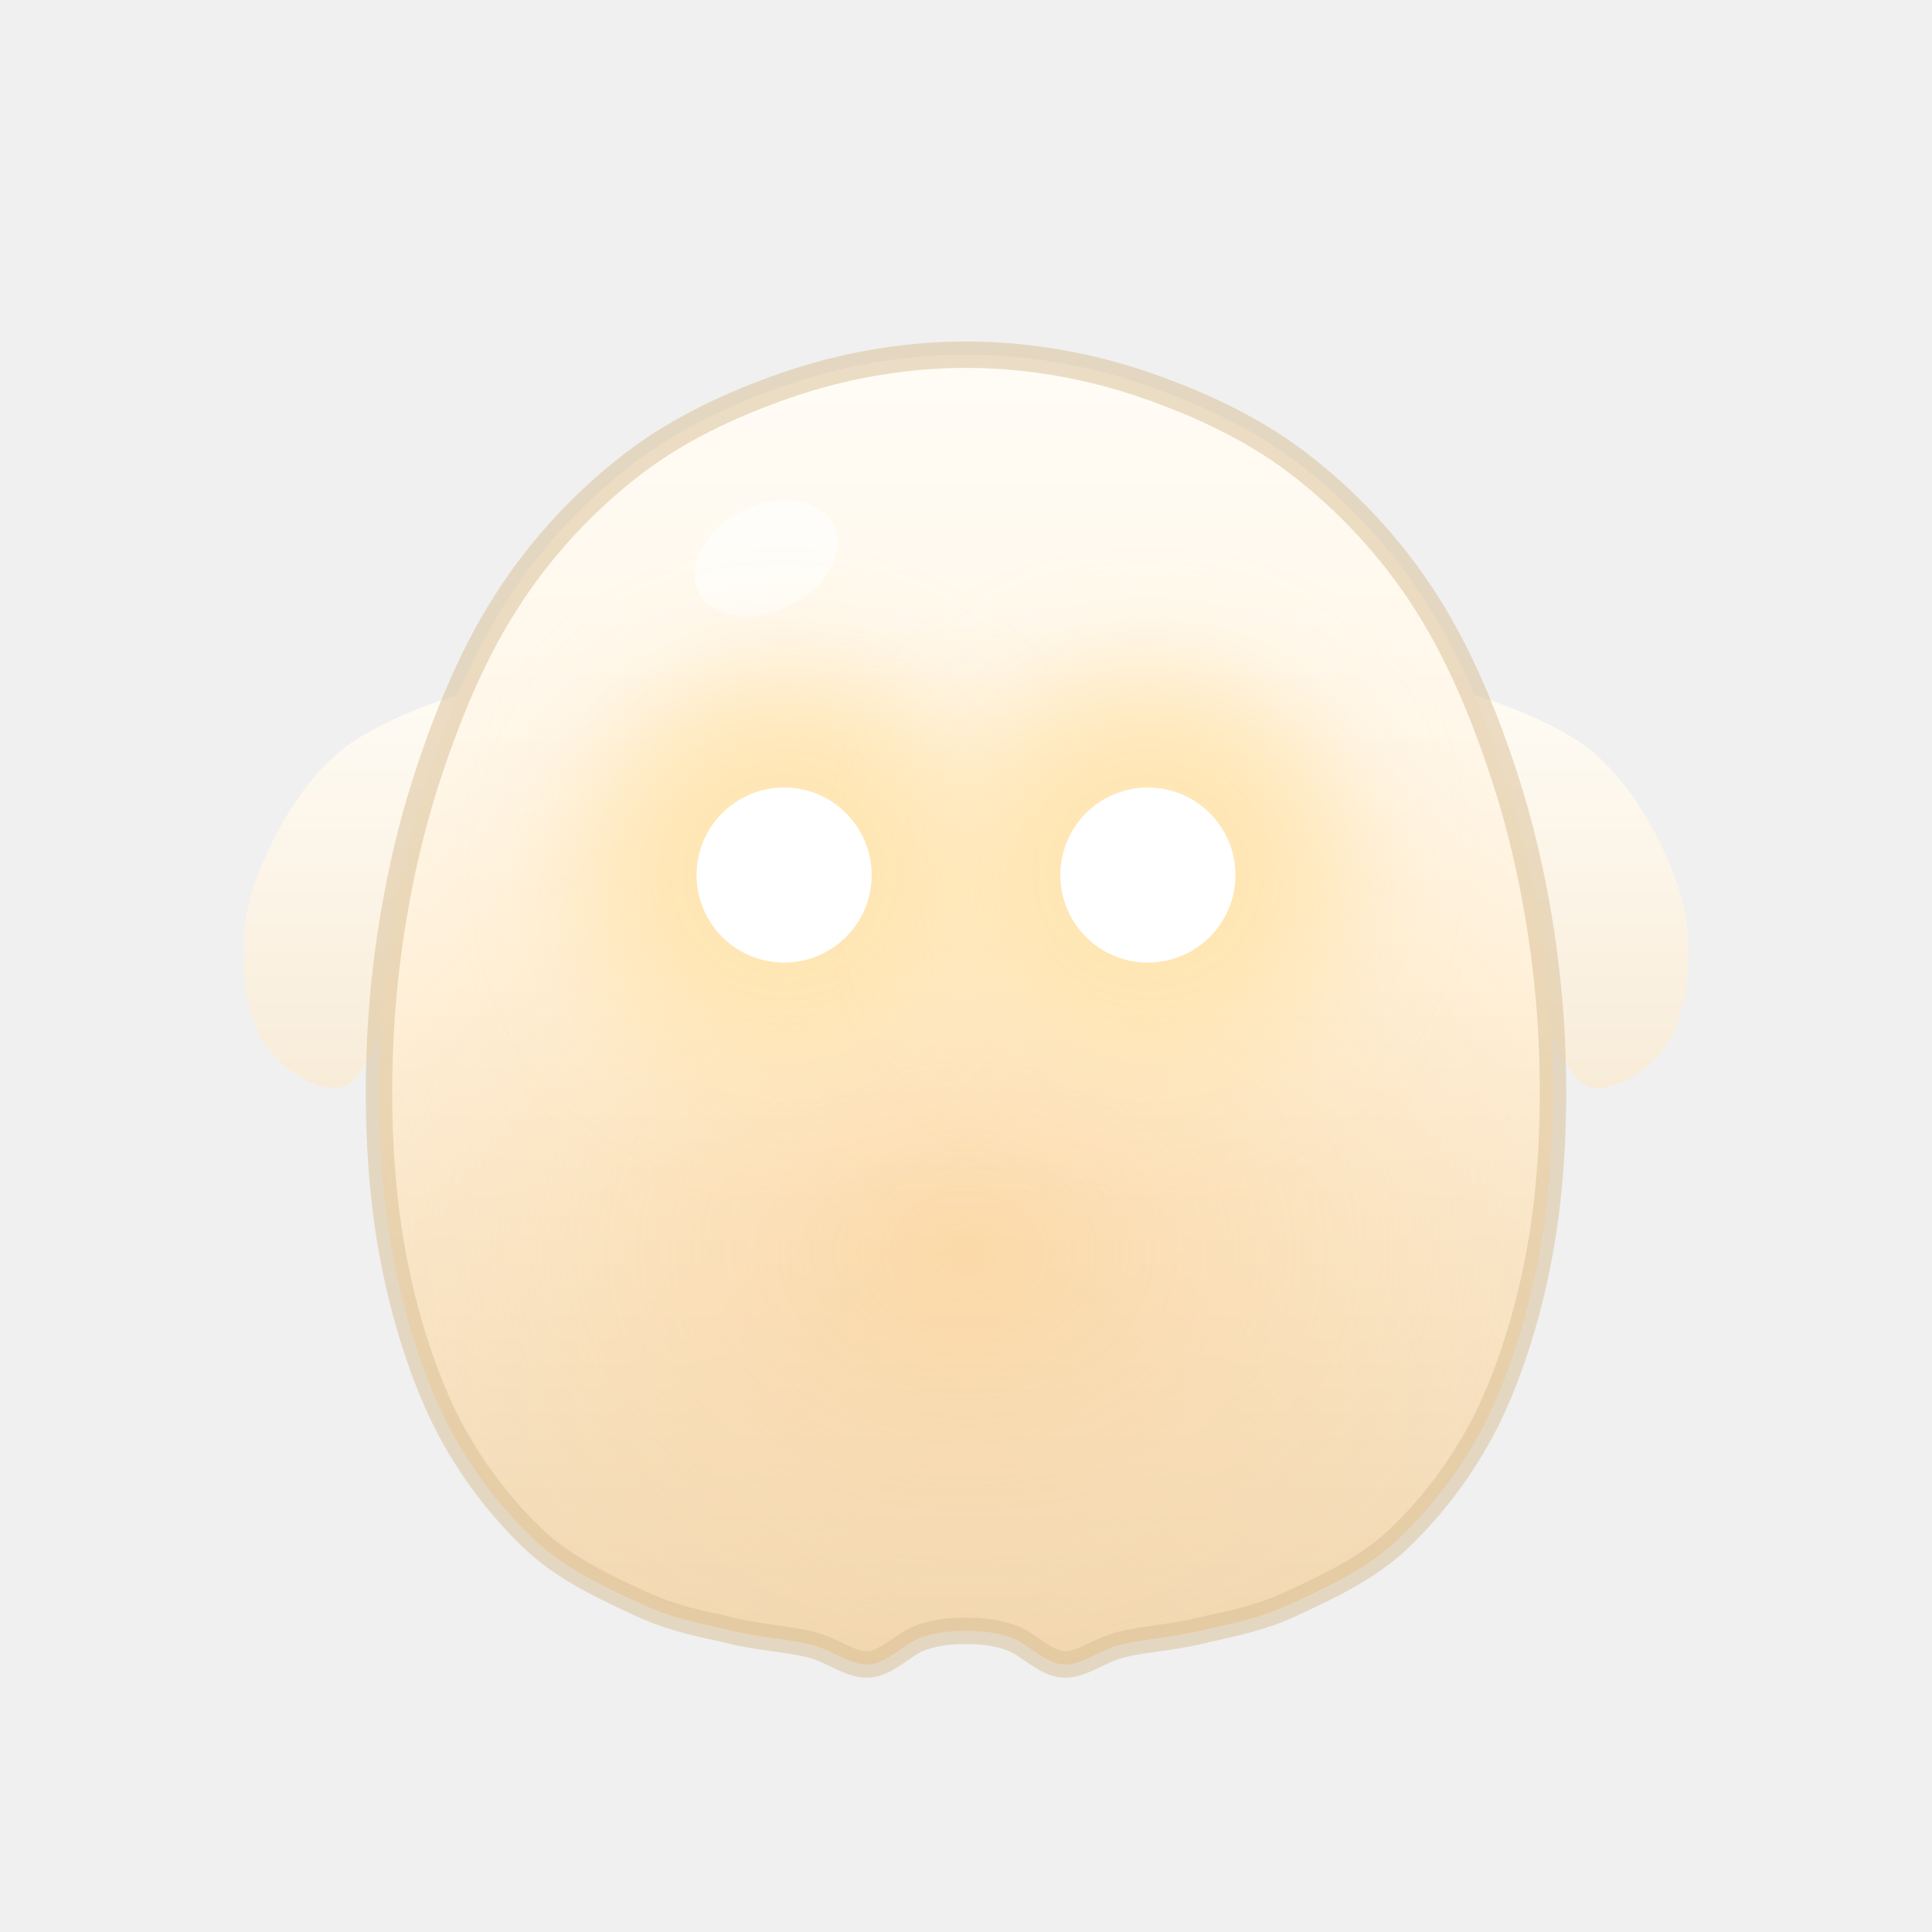
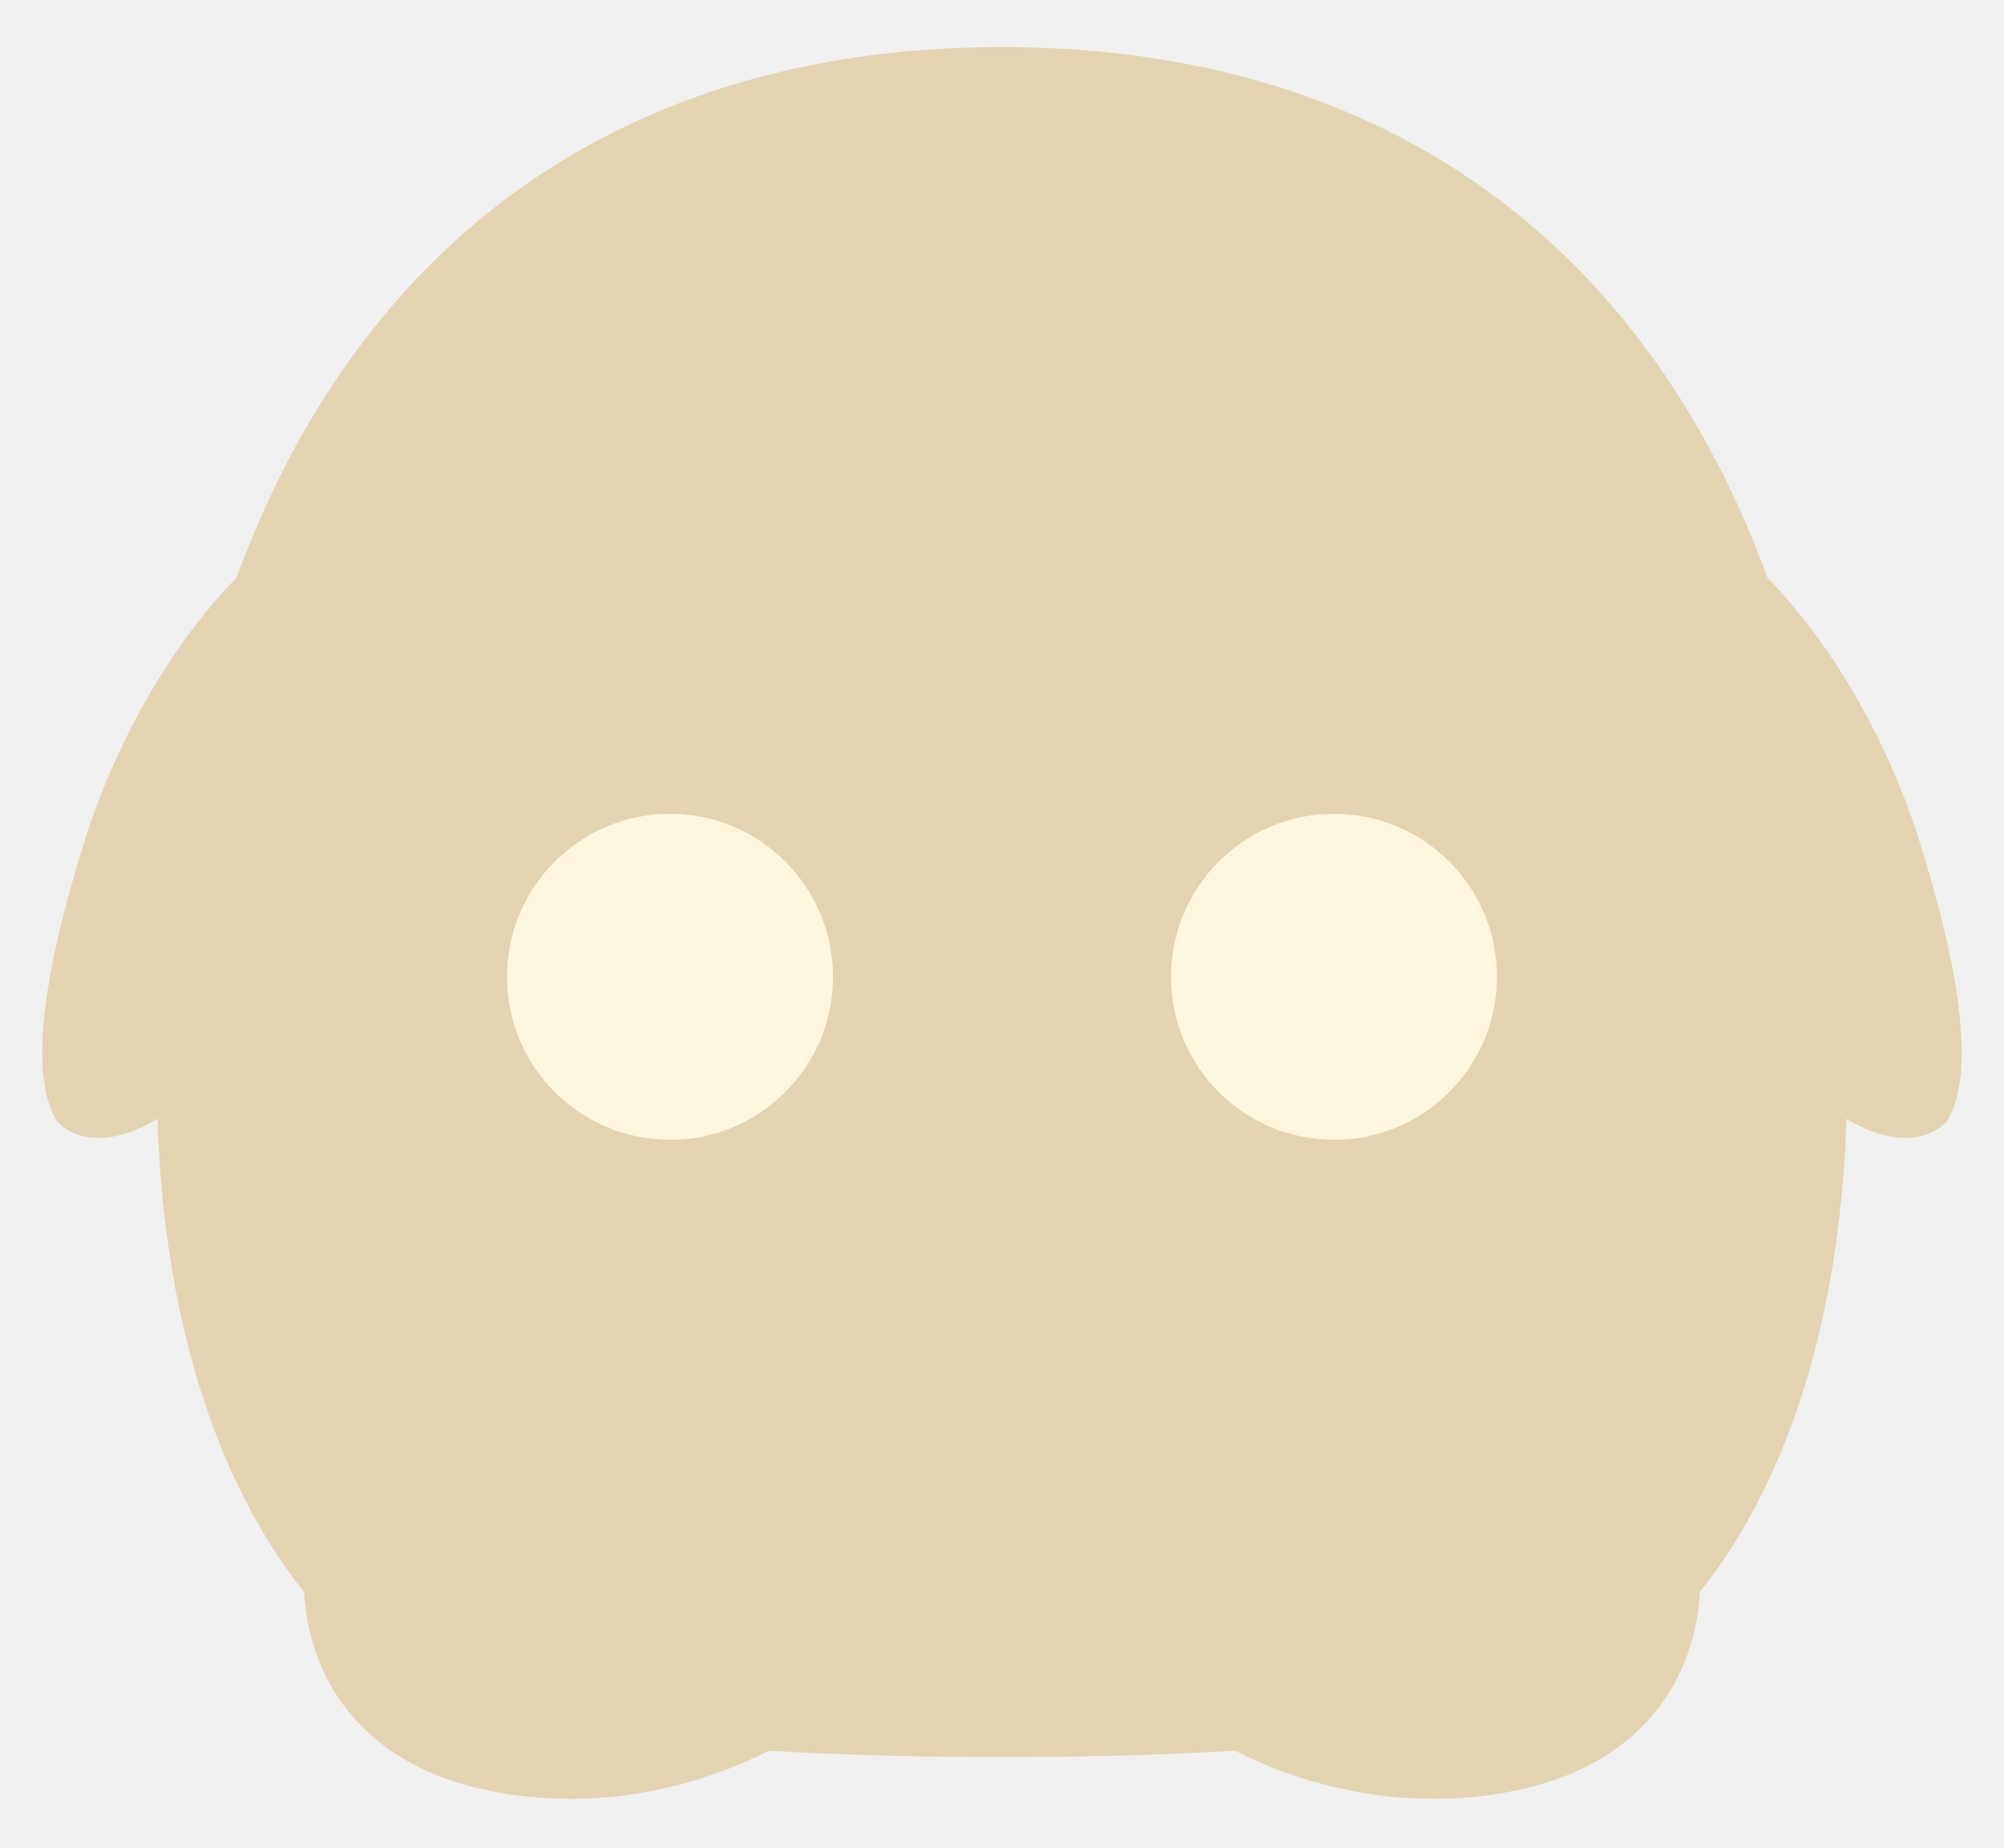
- <svg xmlns="http://www.w3.org/2000/svg" width="512" height="512" viewBox="0 0 512 512">
-   <defs>
-     <linearGradient id="b" x1="256" y1="80" x2="256" y2="470" gradientUnits="userSpaceOnUse">
-       <stop stop-color="#FFFDF8" />
-       <stop offset=".46" stop-color="#FFF3E0" />
-       <stop offset="1" stop-color="#EBD3B0" />
-     </linearGradient>
-     <radialGradient id="i" gradientUnits="userSpaceOnUse" gradientTransform="translate(256 332) scale(214 168)" cx="0" cy="0" r="1">
-       <stop stop-color="#FFC97F" stop-opacity=".48" />
-       <stop offset=".5" stop-color="#FFD79A" stop-opacity=".28" />
-       <stop offset="1" stop-color="#FFD79A" stop-opacity="0" />
-     </radialGradient>
-     <linearGradient id="e" x1="256" y1="180" x2="256" y2="420" gradientUnits="userSpaceOnUse">
-       <stop stop-color="#FFFCF5" />
-       <stop offset="1" stop-color="#F0D9B6" />
-     </linearGradient>
-     <filter id="g" x="-80%" y="-80%" width="260%" height="260%">
-       <feGaussianBlur stdDeviation="15" />
-     </filter>
-   </defs>
-   <path d="M142.5 183.0C135.3 177.7 105.2 188.3 92.6 197.2C80.0 206.1 70.8 223.6 66.8 236.4C62.8 249.2 64.5 265.2 68.5 273.8C72.5 282.4 84.3 290.1 90.9 288.0C97.5 285.9 100.6 271.1 108.1 261.3C115.5 251.5 129.9 242.3 135.6 229.3C141.3 216.2 149.6 188.3 142.5 183.0Z" fill="url(#e)" />
-   <path d="M369.5 183.0C376.7 177.7 406.8 188.3 419.4 197.2C432.0 206.1 441.2 223.6 445.2 236.4C449.2 249.2 447.5 265.2 443.5 273.8C439.5 282.4 427.7 290.1 421.1 288.0C414.5 285.9 411.4 271.1 403.9 261.3C396.5 251.5 382.1 242.3 376.4 229.3C370.7 216.2 362.4 188.3 369.5 183.0Z" fill="url(#e)" />
-   <path d="M256.0 94.0C270.9 94.0 286.1 96.4 300.7 101.1C315.3 105.9 330.8 112.7 343.7 122.5C356.6 132.3 368.7 145.0 378.1 159.9C387.6 174.7 395.0 193.4 400.5 211.5C405.9 229.6 409.4 249.5 410.8 268.4C412.2 287.4 411.7 307.9 409.1 325.4C406.5 342.9 401.6 359.8 395.3 373.5C389.0 387.1 380.1 398.7 371.2 407.3C362.4 415.9 350.9 420.9 342.0 425.1C333.1 429.2 325.4 430.4 317.9 432.2C310.5 434.0 303.3 434.3 297.3 435.8C291.3 437.2 286.7 441.4 281.8 441.1C276.9 440.8 272.3 435.5 268.0 434.0C263.7 432.5 260.0 432.2 256.0 432.2C252.0 432.2 248.3 432.5 244.0 434.0C239.7 435.5 235.1 440.8 230.2 441.1C225.3 441.4 220.7 437.2 214.7 435.8C208.7 434.3 201.5 434.0 194.1 432.2C186.6 430.4 178.9 429.2 170.0 425.1C161.1 420.9 149.6 415.9 140.8 407.3C131.9 398.7 123.0 387.1 116.7 373.5C110.4 359.8 105.5 342.9 102.9 325.4C100.3 307.9 99.8 287.4 101.2 268.4C102.6 249.5 106.1 229.6 111.5 211.5C117.0 193.4 124.4 174.7 133.9 159.9C143.3 145.0 155.4 132.3 168.3 122.5C181.2 112.7 196.7 105.9 211.3 101.1C225.9 96.4 241.1 94.0 256.0 94.0Z" fill="url(#b)" />
-   <path d="M256.0 94.0C270.9 94.0 286.1 96.4 300.7 101.1C315.3 105.9 330.8 112.7 343.7 122.5C356.6 132.3 368.7 145.0 378.1 159.9C387.6 174.7 395.0 193.4 400.5 211.5C405.9 229.6 409.4 249.5 410.8 268.4C412.2 287.4 411.7 307.9 409.1 325.4C406.5 342.9 401.6 359.8 395.3 373.5C389.0 387.1 380.1 398.7 371.2 407.3C362.4 415.9 350.9 420.9 342.0 425.1C333.1 429.2 325.4 430.4 317.9 432.2C310.5 434.0 303.3 434.3 297.3 435.8C291.3 437.2 286.7 441.4 281.8 441.1C276.9 440.8 272.3 435.5 268.0 434.0C263.7 432.5 260.0 432.2 256.0 432.2C252.0 432.2 248.3 432.5 244.0 434.0C239.7 435.5 235.1 440.8 230.2 441.1C225.3 441.4 220.7 437.2 214.7 435.8C208.7 434.3 201.5 434.0 194.1 432.2C186.6 430.4 178.9 429.2 170.0 425.1C161.1 420.9 149.6 415.9 140.8 407.3C131.9 398.7 123.0 387.1 116.7 373.5C110.4 359.8 105.5 342.9 102.9 325.4C100.3 307.9 99.8 287.4 101.2 268.4C102.6 249.5 106.1 229.6 111.5 211.5C117.0 193.4 124.4 174.7 133.9 159.9C143.3 145.0 155.4 132.3 168.3 122.5C181.2 112.7 196.7 105.9 211.3 101.1C225.9 96.4 241.1 94.0 256.0 94.0Z" fill="url(#i)" />
-   <path d="M256.0 94.0C270.9 94.0 286.1 96.4 300.7 101.1C315.3 105.9 330.8 112.7 343.7 122.5C356.6 132.3 368.7 145.0 378.1 159.9C387.6 174.7 395.0 193.4 400.5 211.5C405.9 229.6 409.4 249.5 410.8 268.4C412.2 287.4 411.7 307.9 409.1 325.4C406.5 342.9 401.6 359.8 395.3 373.5C389.0 387.1 380.1 398.7 371.2 407.3C362.4 415.9 350.9 420.9 342.0 425.1C333.1 429.2 325.4 430.4 317.9 432.2C310.5 434.0 303.3 434.3 297.3 435.8C291.3 437.2 286.7 441.4 281.8 441.1C276.9 440.8 272.3 435.5 268.0 434.0C263.7 432.5 260.0 432.2 256.0 432.2C252.0 432.2 248.3 432.5 244.0 434.0C239.7 435.5 235.1 440.8 230.2 441.1C225.3 441.4 220.7 437.2 214.7 435.8C208.7 434.3 201.5 434.0 194.1 432.2C186.6 430.4 178.9 429.2 170.0 425.1C161.1 420.9 149.6 415.9 140.8 407.3C131.9 398.7 123.0 387.1 116.7 373.5C110.4 359.8 105.5 342.9 102.9 325.4C100.3 307.9 99.8 287.4 101.2 268.4C102.6 249.5 106.1 229.6 111.5 211.5C117.0 193.4 124.4 174.7 133.9 159.9C143.3 145.0 155.4 132.3 168.3 122.5C181.2 112.7 196.7 105.9 211.3 101.1C225.9 96.4 241.1 94.0 256.0 94.0Z" fill="none" stroke="#D9BE95" stroke-opacity=".5" stroke-width="7" />
-   <ellipse cx="203" cy="148" rx="20" ry="14" fill="#fff" opacity=".6" transform="rotate(-26 203 148)" />
-   <ellipse cx="207.8" cy="231.9" rx="51.6" ry="51.6" fill="#FFE6B4" filter="url(#g)" />
-   <ellipse cx="304.2" cy="231.9" rx="51.6" ry="51.6" fill="#FFE6B4" filter="url(#g)" />
-   <circle cx="207.8" cy="231.9" r="23.2" fill="#fff" />
-   <circle cx="304.2" cy="231.9" r="23.2" fill="#fff" />
+ <svg xmlns="http://www.w3.org/2000/svg" width="332" height="306" viewBox="0 0 332 306">
+   <g transform="translate(-10 -18)" fill="#E4D3B0">
+     <path d="M63.625 262.8C55.625 282.8 61.625 306.8 87.625 313.8C117.625 321.8 151.625 306.8 163.625 282.8C169.625 268.8 167.625 260.8 157.625 256.8L63.625 262.8Z" />
+     <path d="M288.376 262.8C296.376 282.8 290.376 306.8 264.376 313.8C234.376 321.8 200.376 306.8 188.376 282.8C182.376 268.8 184.376 260.8 194.376 256.8L288.376 262.8Z" />
+     <path d="M70.482 99.8C54.482 103.8 34.482 125.8 24.482 155.8C17.482 177.8 14.482 195.8 19.482 203.8C26.482 210.8 41.482 203.8 51.482 186.8C62.482 166.8 71.482 133.8 70.482 99.8Z" />
+     <path d="M281.518 99.8C297.518 103.8 317.518 125.8 327.518 155.8C334.518 177.8 337.518 195.8 332.518 203.8C325.518 210.8 310.518 203.8 300.518 186.8C289.518 166.8 280.518 133.8 281.518 99.8Z" />
+     <path d="M36 196.8C36 91.8 86 25.8 176 25.8C266 25.8 316 91.8 316 196.8C316 241.8 302 279.8 274 297.8C250 312.8 102 312.8 78 297.8C50 279.8 36 241.8 36 196.8Z" />
+   </g>
+   <circle cx="111" cy="161.8" r="27" fill="#FFF6DE" />
+   <circle cx="221" cy="161.8" r="27" fill="#FFF6DE" />
</svg>
